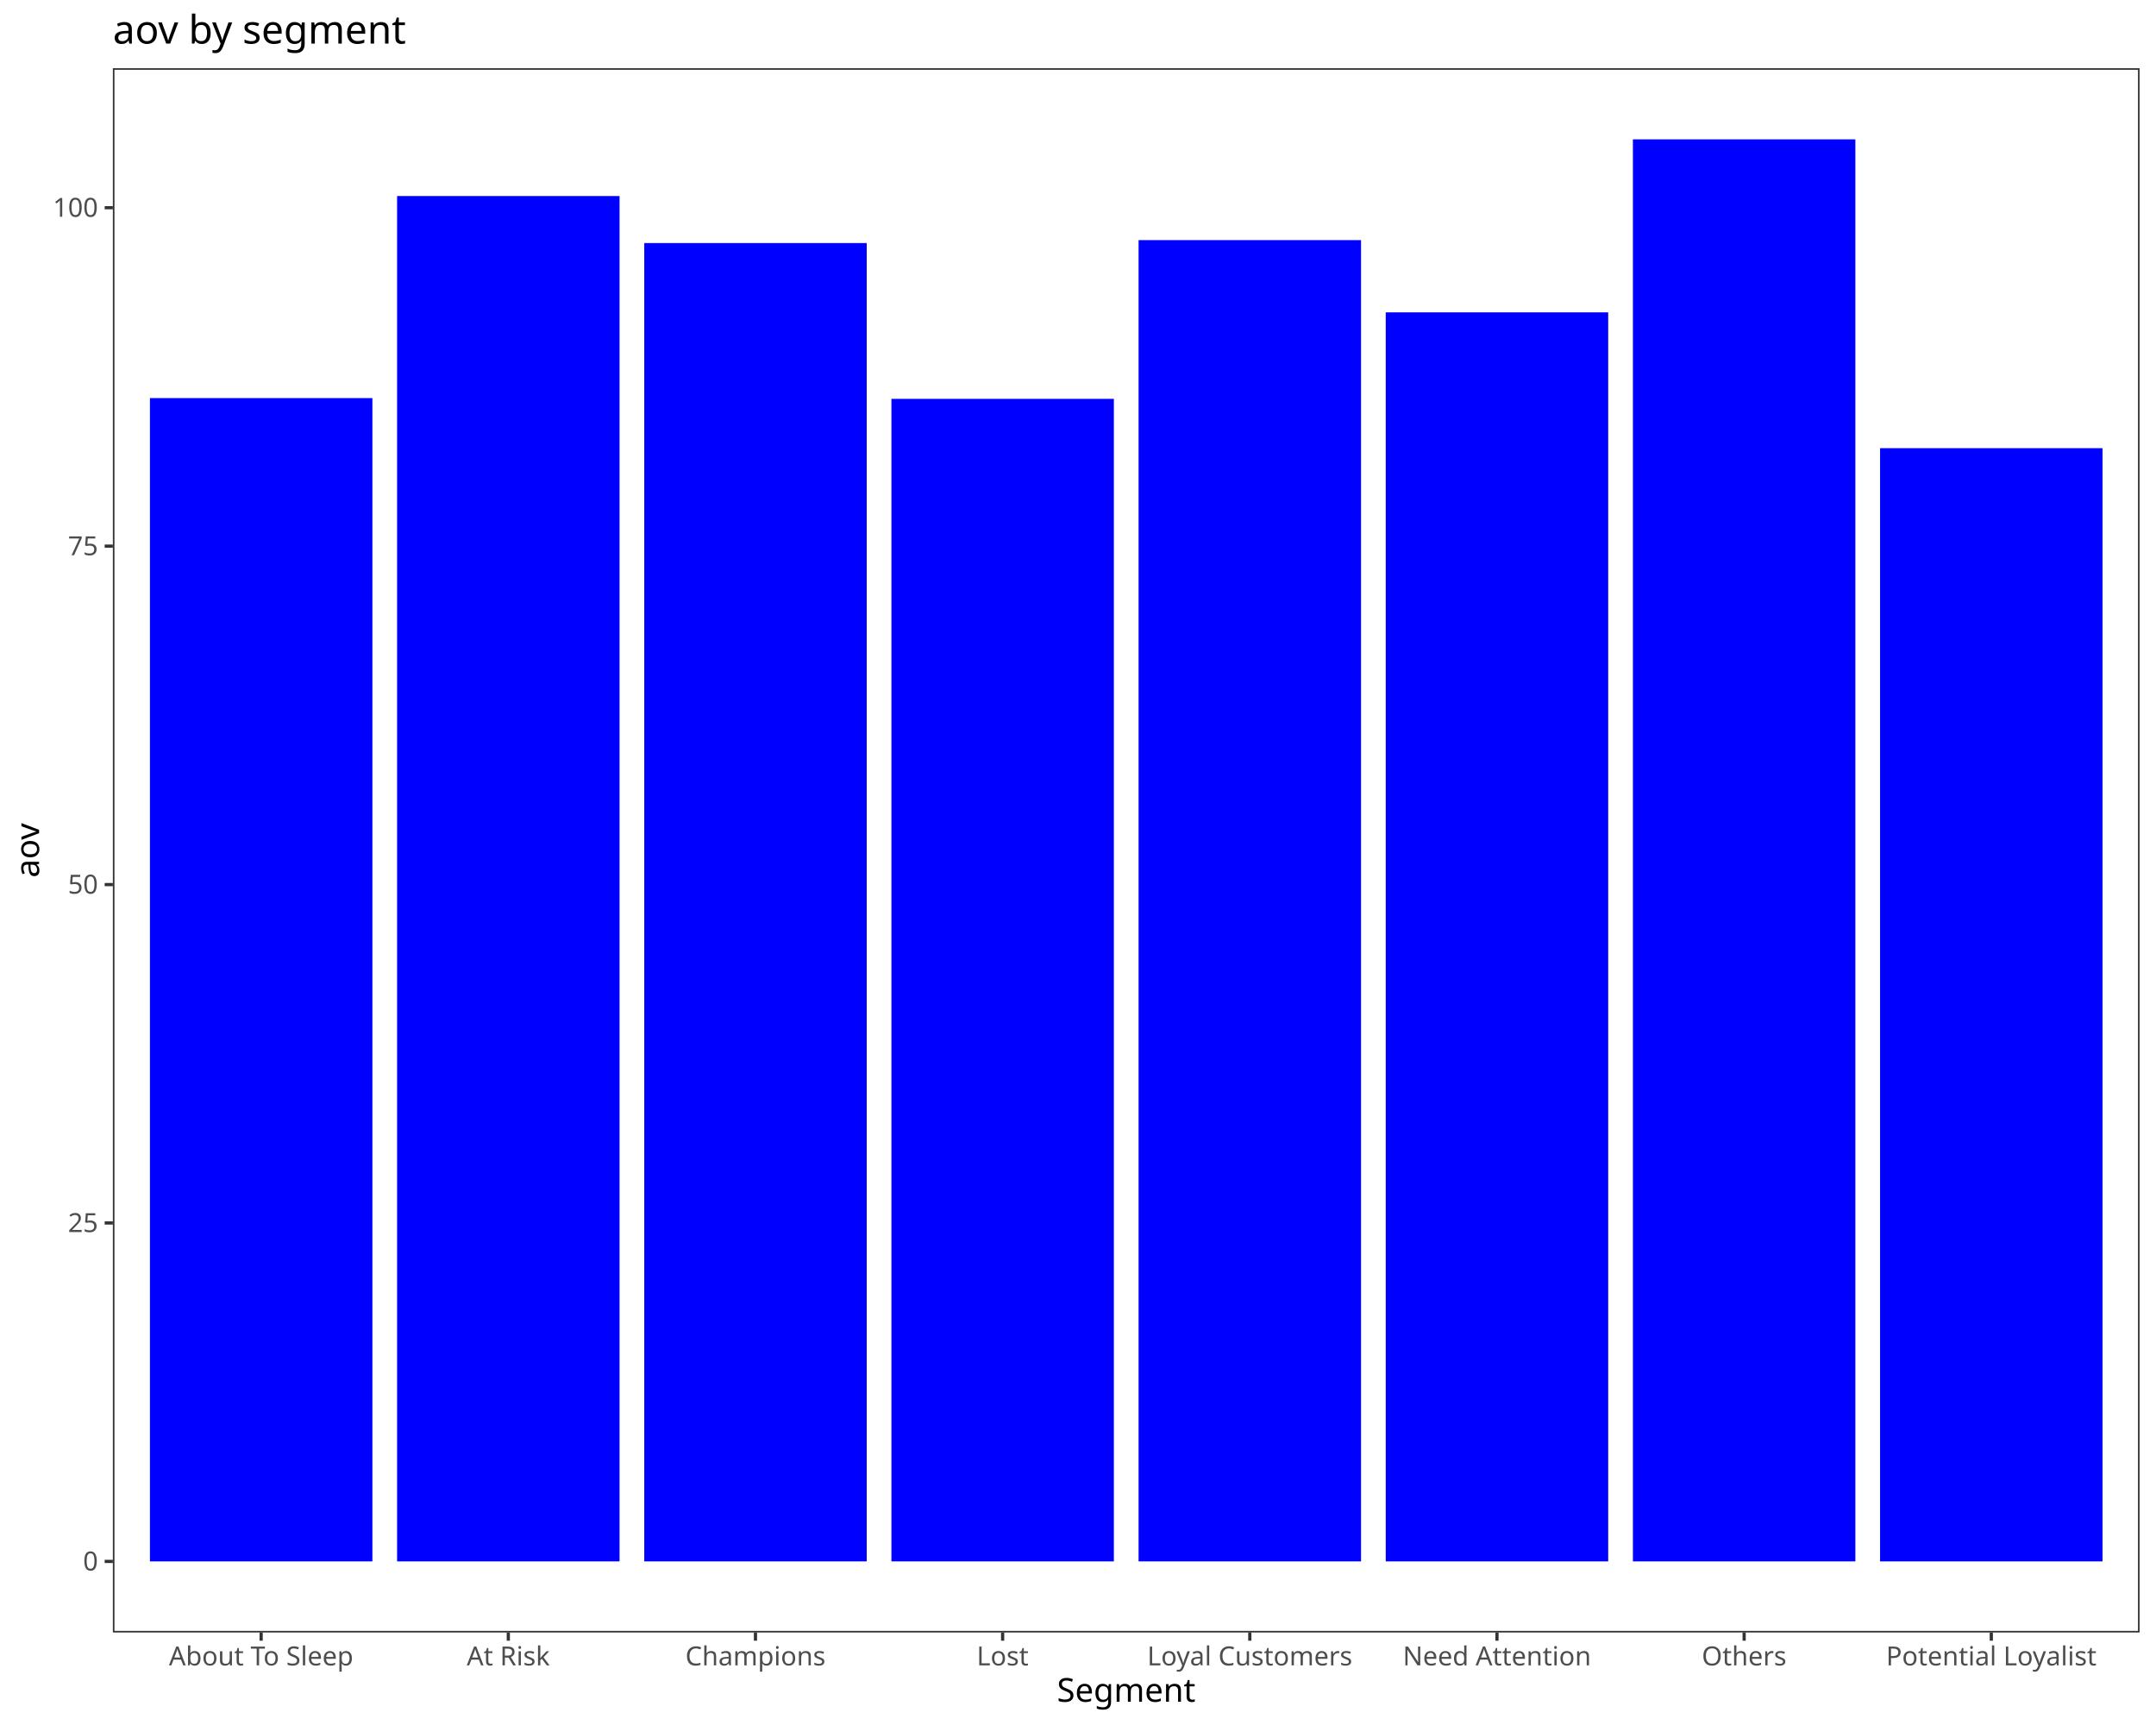
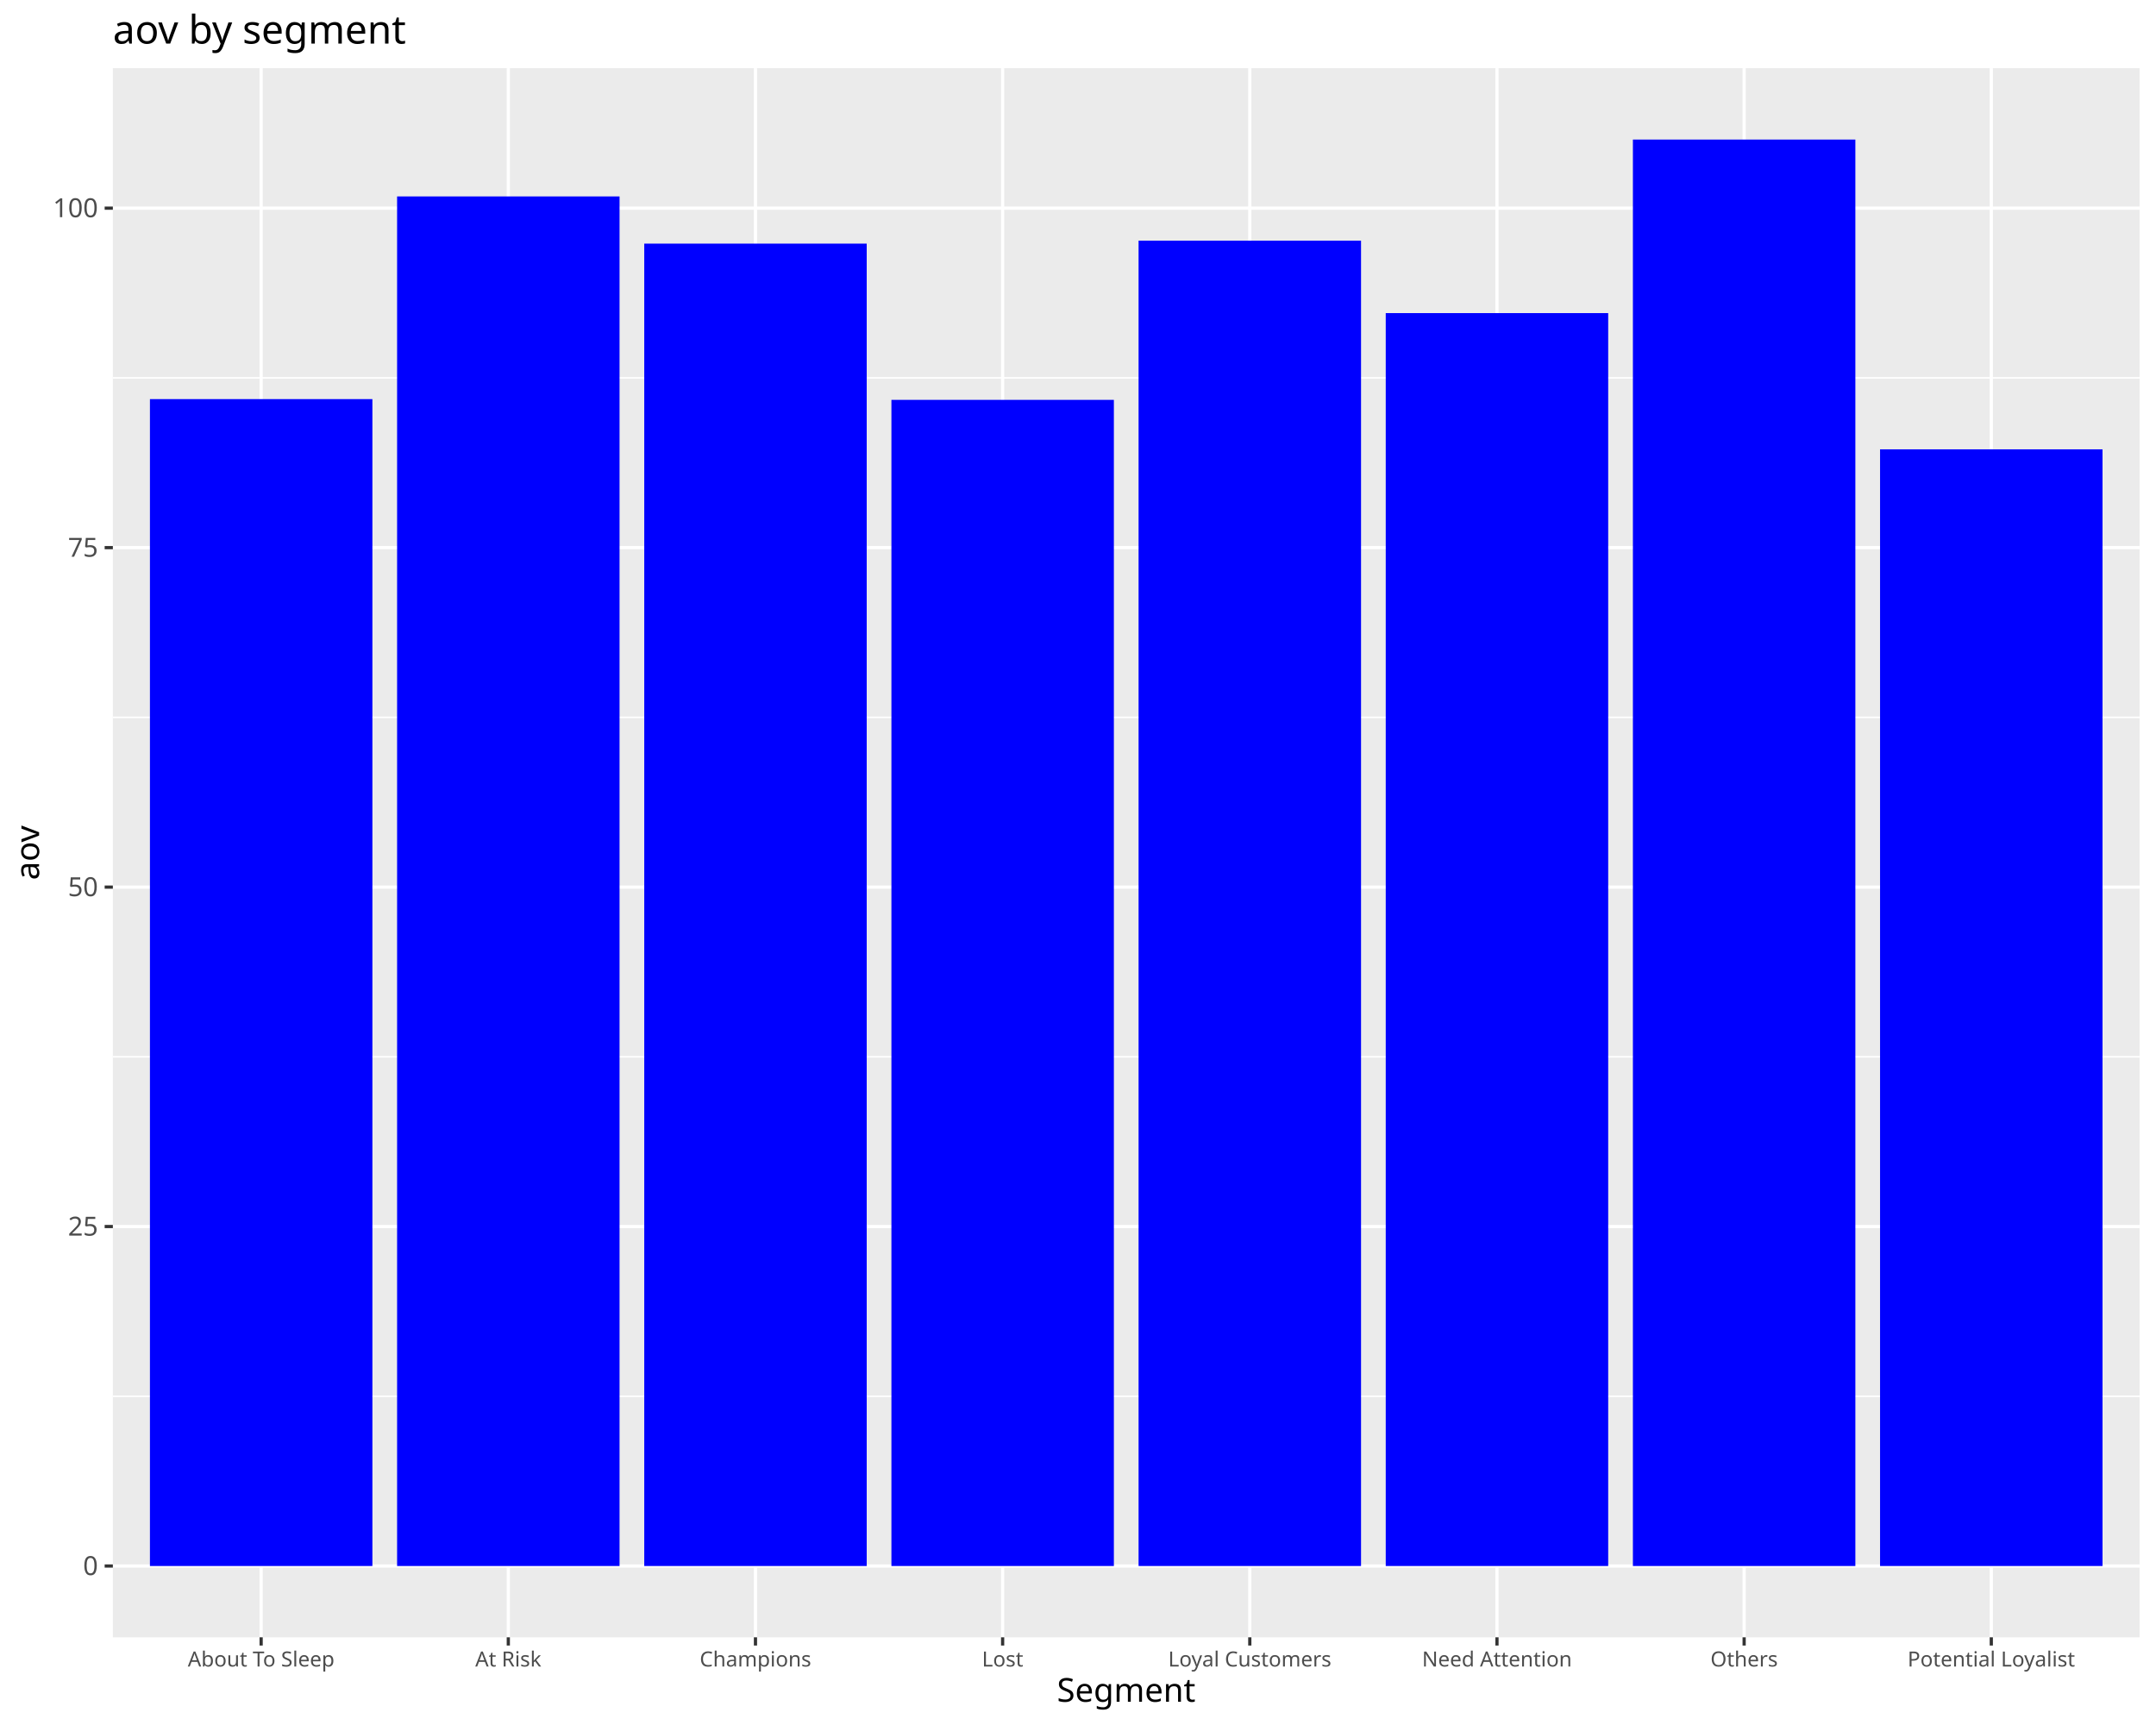
<svg xmlns="http://www.w3.org/2000/svg" class="svglite" data-engine-version="2.0" width="720.00pt" height="576.00pt" viewBox="0 0 720.00 576.00">
  <defs>
    <style type="text/css">
    .svglite line, .svglite polyline, .svglite polygon, .svglite path, .svglite rect, .svglite circle {
      fill: none;
      stroke: #000000;
      stroke-linecap: round;
      stroke-linejoin: round;
      stroke-miterlimit: 10.00;
    }
  </style>
  </defs>
  <rect width="100%" height="100%" style="stroke: none; fill: #FFFFFF;" />
  <defs>
    <clipPath id="cpMC4wMHw3MjAuMDB8MC4wMHw1NzYuMDA=">
      <rect x="0.00" y="0.00" width="720.00" height="576.00" />
    </clipPath>
  </defs>
  <g clip-path="url(#cpMC4wMHw3MjAuMDB8MC4wMHw1NzYuMDA=)">
    <rect x="0.00" y="0.00" width="720.00" height="576.00" style="stroke-width: 1.07; stroke: #FFFFFF; fill: #FFFFFF;" />
  </g>
  <defs>
-     <clipPath id="cpMzcuNjl8NzE0LjUyfDIyLjc4fDU0NS4xMQ==">
-       <rect x="37.69" y="22.78" width="676.83" height="522.33" />
+     <clipPath id="cpMzcuNjl8NzE0LjUyfDIyLjc4fDU0Ni43Mg==">
+       <rect x="37.69" y="22.78" width="676.83" height="523.94" />
    </clipPath>
  </defs>
-   <g clip-path="url(#cpMzcuNjl8NzE0LjUyfDIyLjc4fDU0NS4xMQ==)">
-     <rect x="37.69" y="22.78" width="676.83" height="522.33" style="stroke-width: 1.07; stroke: none; fill: #FFFFFF;" />
-     <rect x="50.07" y="132.93" width="74.29" height="388.44" style="stroke-width: 1.07; stroke: none; stroke-linecap: square; stroke-linejoin: miter; fill: #0000FF;" />
-     <rect x="132.61" y="65.46" width="74.29" height="455.91" style="stroke-width: 1.07; stroke: none; stroke-linecap: square; stroke-linejoin: miter; fill: #0000FF;" />
-     <rect x="215.15" y="81.16" width="74.29" height="440.21" style="stroke-width: 1.07; stroke: none; stroke-linecap: square; stroke-linejoin: miter; fill: #0000FF;" />
-     <rect x="297.69" y="133.18" width="74.29" height="388.19" style="stroke-width: 1.07; stroke: none; stroke-linecap: square; stroke-linejoin: miter; fill: #0000FF;" />
-     <rect x="380.23" y="80.18" width="74.29" height="441.19" style="stroke-width: 1.07; stroke: none; stroke-linecap: square; stroke-linejoin: miter; fill: #0000FF;" />
-     <rect x="462.77" y="104.30" width="74.29" height="417.07" style="stroke-width: 1.07; stroke: none; stroke-linecap: square; stroke-linejoin: miter; fill: #0000FF;" />
-     <rect x="545.31" y="46.53" width="74.29" height="474.84" style="stroke-width: 1.07; stroke: none; stroke-linecap: square; stroke-linejoin: miter; fill: #0000FF;" />
-     <rect x="627.85" y="149.65" width="74.29" height="371.72" style="stroke-width: 1.07; stroke: none; stroke-linecap: square; stroke-linejoin: miter; fill: #0000FF;" />
-     <rect x="37.69" y="22.78" width="676.83" height="522.33" style="stroke-width: 1.07; stroke: #333333;" />
+   <g clip-path="url(#cpMzcuNjl8NzE0LjUyfDIyLjc4fDU0Ni43Mg==)">
+     <rect x="37.69" y="22.78" width="676.83" height="523.94" style="stroke-width: 1.07; stroke: none; fill: #EBEBEB;" />
+     <polyline points="37.69,466.23 714.52,466.23 " style="stroke-width: 0.53; stroke: #FFFFFF; stroke-linecap: butt;" />
+     <polyline points="37.69,352.88 714.52,352.88 " style="stroke-width: 0.53; stroke: #FFFFFF; stroke-linecap: butt;" />
+     <polyline points="37.69,239.53 714.52,239.53 " style="stroke-width: 0.53; stroke: #FFFFFF; stroke-linecap: butt;" />
+     <polyline points="37.69,126.18 714.52,126.18 " style="stroke-width: 0.53; stroke: #FFFFFF; stroke-linecap: butt;" />
+     <polyline points="37.69,522.91 714.52,522.91 " style="stroke-width: 1.07; stroke: #FFFFFF; stroke-linecap: butt;" />
+     <polyline points="37.69,409.56 714.52,409.56 " style="stroke-width: 1.07; stroke: #FFFFFF; stroke-linecap: butt;" />
+     <polyline points="37.69,296.21 714.52,296.21 " style="stroke-width: 1.07; stroke: #FFFFFF; stroke-linecap: butt;" />
+     <polyline points="37.69,182.86 714.52,182.86 " style="stroke-width: 1.07; stroke: #FFFFFF; stroke-linecap: butt;" />
+     <polyline points="37.69,69.51 714.52,69.51 " style="stroke-width: 1.07; stroke: #FFFFFF; stroke-linecap: butt;" />
+     <polyline points="87.21,546.72 87.21,22.78 " style="stroke-width: 1.07; stroke: #FFFFFF; stroke-linecap: butt;" />
+     <polyline points="169.75,546.72 169.75,22.78 " style="stroke-width: 1.07; stroke: #FFFFFF; stroke-linecap: butt;" />
+     <polyline points="252.29,546.72 252.29,22.78 " style="stroke-width: 1.07; stroke: #FFFFFF; stroke-linecap: butt;" />
+     <polyline points="334.83,546.72 334.83,22.78 " style="stroke-width: 1.07; stroke: #FFFFFF; stroke-linecap: butt;" />
+     <polyline points="417.37,546.72 417.37,22.78 " style="stroke-width: 1.07; stroke: #FFFFFF; stroke-linecap: butt;" />
+     <polyline points="499.92,546.72 499.92,22.78 " style="stroke-width: 1.07; stroke: #FFFFFF; stroke-linecap: butt;" />
+     <polyline points="582.46,546.72 582.46,22.78 " style="stroke-width: 1.07; stroke: #FFFFFF; stroke-linecap: butt;" />
+     <polyline points="665.00,546.72 665.00,22.78 " style="stroke-width: 1.07; stroke: #FFFFFF; stroke-linecap: butt;" />
+     <rect x="50.07" y="133.27" width="74.29" height="389.64" style="stroke-width: 1.07; stroke: none; stroke-linecap: square; stroke-linejoin: miter; fill: #0000FF;" />
+     <rect x="132.61" y="65.59" width="74.29" height="457.32" style="stroke-width: 1.07; stroke: none; stroke-linecap: square; stroke-linejoin: miter; fill: #0000FF;" />
+     <rect x="215.15" y="81.35" width="74.29" height="441.56" style="stroke-width: 1.07; stroke: none; stroke-linecap: square; stroke-linejoin: miter; fill: #0000FF;" />
+     <rect x="297.69" y="133.52" width="74.29" height="389.39" style="stroke-width: 1.07; stroke: none; stroke-linecap: square; stroke-linejoin: miter; fill: #0000FF;" />
+     <rect x="380.23" y="80.36" width="74.29" height="442.55" style="stroke-width: 1.07; stroke: none; stroke-linecap: square; stroke-linejoin: miter; fill: #0000FF;" />
+     <rect x="462.77" y="104.55" width="74.29" height="418.36" style="stroke-width: 1.07; stroke: none; stroke-linecap: square; stroke-linejoin: miter; fill: #0000FF;" />
+     <rect x="545.31" y="46.60" width="74.29" height="476.31" style="stroke-width: 1.07; stroke: none; stroke-linecap: square; stroke-linejoin: miter; fill: #0000FF;" />
+     <rect x="627.85" y="150.04" width="74.29" height="372.87" style="stroke-width: 1.07; stroke: none; stroke-linecap: square; stroke-linejoin: miter; fill: #0000FF;" />
  </g>
  <g clip-path="url(#cpMC4wMHw3MjAuMDB8MC4wMHw1NzYuMDA=)">
-     <text x="32.76" y="524.40" text-anchor="end" style="font-size: 8.80px; fill: #4D4D4D; font-family: sans;" textLength="4.89px" lengthAdjust="spacingAndGlyphs">0</text>
-     <text x="32.76" y="411.40" text-anchor="end" style="font-size: 8.80px; fill: #4D4D4D; font-family: sans;" textLength="9.79px" lengthAdjust="spacingAndGlyphs">25</text>
-     <text x="32.76" y="298.39" text-anchor="end" style="font-size: 8.80px; fill: #4D4D4D; font-family: sans;" textLength="9.79px" lengthAdjust="spacingAndGlyphs">50</text>
-     <text x="32.76" y="185.39" text-anchor="end" style="font-size: 8.80px; fill: #4D4D4D; font-family: sans;" textLength="9.79px" lengthAdjust="spacingAndGlyphs">75</text>
-     <text x="32.76" y="72.39" text-anchor="end" style="font-size: 8.80px; fill: #4D4D4D; font-family: sans;" textLength="14.68px" lengthAdjust="spacingAndGlyphs">100</text>
-     <polyline points="34.95,521.37 37.69,521.37 " style="stroke-width: 1.07; stroke: #333333; stroke-linecap: butt;" />
-     <polyline points="34.95,408.37 37.69,408.37 " style="stroke-width: 1.07; stroke: #333333; stroke-linecap: butt;" />
-     <polyline points="34.95,295.37 37.69,295.37 " style="stroke-width: 1.07; stroke: #333333; stroke-linecap: butt;" />
-     <polyline points="34.95,182.36 37.69,182.36 " style="stroke-width: 1.07; stroke: #333333; stroke-linecap: butt;" />
-     <polyline points="34.95,69.36 37.69,69.36 " style="stroke-width: 1.07; stroke: #333333; stroke-linecap: butt;" />
-     <polyline points="87.21,547.85 87.21,545.11 " style="stroke-width: 1.07; stroke: #333333; stroke-linecap: butt;" />
-     <polyline points="169.75,547.85 169.75,545.11 " style="stroke-width: 1.07; stroke: #333333; stroke-linecap: butt;" />
-     <polyline points="252.29,547.85 252.29,545.11 " style="stroke-width: 1.07; stroke: #333333; stroke-linecap: butt;" />
-     <polyline points="334.83,547.85 334.83,545.11 " style="stroke-width: 1.07; stroke: #333333; stroke-linecap: butt;" />
-     <polyline points="417.37,547.85 417.37,545.11 " style="stroke-width: 1.07; stroke: #333333; stroke-linecap: butt;" />
-     <polyline points="499.92,547.85 499.92,545.11 " style="stroke-width: 1.07; stroke: #333333; stroke-linecap: butt;" />
-     <polyline points="582.46,547.85 582.46,545.11 " style="stroke-width: 1.07; stroke: #333333; stroke-linecap: butt;" />
-     <polyline points="665.00,547.85 665.00,545.11 " style="stroke-width: 1.07; stroke: #333333; stroke-linecap: butt;" />
-     <text x="87.21" y="556.10" text-anchor="middle" style="font-size: 8.80px; fill: #4D4D4D; font-family: sans;" textLength="60.67px" lengthAdjust="spacingAndGlyphs">About To Sleep</text>
-     <text x="169.75" y="556.10" text-anchor="middle" style="font-size: 8.80px; fill: #4D4D4D; font-family: sans;" textLength="27.88px" lengthAdjust="spacingAndGlyphs">At Risk</text>
-     <text x="252.29" y="556.10" text-anchor="middle" style="font-size: 8.80px; fill: #4D4D4D; font-family: sans;" textLength="44.52px" lengthAdjust="spacingAndGlyphs">Champions</text>
-     <text x="334.83" y="556.10" text-anchor="middle" style="font-size: 8.80px; fill: #4D4D4D; font-family: sans;" textLength="16.64px" lengthAdjust="spacingAndGlyphs">Lost</text>
-     <text x="417.37" y="556.10" text-anchor="middle" style="font-size: 8.80px; fill: #4D4D4D; font-family: sans;" textLength="66.04px" lengthAdjust="spacingAndGlyphs">Loyal Customers</text>
-     <text x="499.92" y="556.10" text-anchor="middle" style="font-size: 8.80px; fill: #4D4D4D; font-family: sans;" textLength="58.22px" lengthAdjust="spacingAndGlyphs">Need Attention</text>
-     <text x="582.46" y="556.10" text-anchor="middle" style="font-size: 8.80px; fill: #4D4D4D; font-family: sans;" textLength="26.42px" lengthAdjust="spacingAndGlyphs">Others</text>
-     <text x="665.00" y="556.10" text-anchor="middle" style="font-size: 8.80px; fill: #4D4D4D; font-family: sans;" textLength="66.53px" lengthAdjust="spacingAndGlyphs">Potential Loyalist</text>
+     <text x="32.76" y="525.94" text-anchor="end" style="font-size: 8.80px; fill: #4D4D4D; font-family: sans;" textLength="4.89px" lengthAdjust="spacingAndGlyphs">0</text>
+     <text x="32.76" y="412.59" text-anchor="end" style="font-size: 8.80px; fill: #4D4D4D; font-family: sans;" textLength="9.79px" lengthAdjust="spacingAndGlyphs">25</text>
+     <text x="32.76" y="299.24" text-anchor="end" style="font-size: 8.80px; fill: #4D4D4D; font-family: sans;" textLength="9.79px" lengthAdjust="spacingAndGlyphs">50</text>
+     <text x="32.76" y="185.89" text-anchor="end" style="font-size: 8.80px; fill: #4D4D4D; font-family: sans;" textLength="9.79px" lengthAdjust="spacingAndGlyphs">75</text>
+     <text x="32.76" y="72.53" text-anchor="end" style="font-size: 8.80px; fill: #4D4D4D; font-family: sans;" textLength="14.68px" lengthAdjust="spacingAndGlyphs">100</text>
+     <polyline points="34.95,522.91 37.69,522.91 " style="stroke-width: 1.07; stroke: #333333; stroke-linecap: butt;" />
+     <polyline points="34.95,409.56 37.69,409.56 " style="stroke-width: 1.07; stroke: #333333; stroke-linecap: butt;" />
+     <polyline points="34.95,296.21 37.69,296.21 " style="stroke-width: 1.07; stroke: #333333; stroke-linecap: butt;" />
+     <polyline points="34.95,182.86 37.69,182.86 " style="stroke-width: 1.07; stroke: #333333; stroke-linecap: butt;" />
+     <polyline points="34.95,69.51 37.69,69.51 " style="stroke-width: 1.07; stroke: #333333; stroke-linecap: butt;" />
+     <polyline points="87.21,549.46 87.21,546.72 " style="stroke-width: 1.07; stroke: #333333; stroke-linecap: butt;" />
+     <polyline points="169.75,549.46 169.75,546.72 " style="stroke-width: 1.07; stroke: #333333; stroke-linecap: butt;" />
+     <polyline points="252.29,549.46 252.29,546.72 " style="stroke-width: 1.07; stroke: #333333; stroke-linecap: butt;" />
+     <polyline points="334.83,549.46 334.83,546.72 " style="stroke-width: 1.07; stroke: #333333; stroke-linecap: butt;" />
+     <polyline points="417.37,549.46 417.37,546.72 " style="stroke-width: 1.07; stroke: #333333; stroke-linecap: butt;" />
+     <polyline points="499.92,549.46 499.92,546.72 " style="stroke-width: 1.07; stroke: #333333; stroke-linecap: butt;" />
+     <polyline points="582.46,549.46 582.46,546.72 " style="stroke-width: 1.07; stroke: #333333; stroke-linecap: butt;" />
+     <polyline points="665.00,549.46 665.00,546.72 " style="stroke-width: 1.07; stroke: #333333; stroke-linecap: butt;" />
+     <text x="87.21" y="556.47" text-anchor="middle" style="font-size: 7.00px; fill: #4D4D4D; font-family: sans;" textLength="48.26px" lengthAdjust="spacingAndGlyphs">About To Sleep</text>
+     <text x="169.75" y="556.47" text-anchor="middle" style="font-size: 7.00px; fill: #4D4D4D; font-family: sans;" textLength="22.18px" lengthAdjust="spacingAndGlyphs">At Risk</text>
+     <text x="252.29" y="556.47" text-anchor="middle" style="font-size: 7.00px; fill: #4D4D4D; font-family: sans;" textLength="35.41px" lengthAdjust="spacingAndGlyphs">Champions</text>
+     <text x="334.83" y="556.47" text-anchor="middle" style="font-size: 7.00px; fill: #4D4D4D; font-family: sans;" textLength="13.23px" lengthAdjust="spacingAndGlyphs">Lost</text>
+     <text x="417.37" y="556.47" text-anchor="middle" style="font-size: 7.00px; fill: #4D4D4D; font-family: sans;" textLength="52.53px" lengthAdjust="spacingAndGlyphs">Loyal Customers</text>
+     <text x="499.92" y="556.47" text-anchor="middle" style="font-size: 7.00px; fill: #4D4D4D; font-family: sans;" textLength="46.31px" lengthAdjust="spacingAndGlyphs">Need Attention</text>
+     <text x="582.46" y="556.47" text-anchor="middle" style="font-size: 7.00px; fill: #4D4D4D; font-family: sans;" textLength="21.01px" lengthAdjust="spacingAndGlyphs">Others</text>
+     <text x="665.00" y="556.47" text-anchor="middle" style="font-size: 7.00px; fill: #4D4D4D; font-family: sans;" textLength="52.92px" lengthAdjust="spacingAndGlyphs">Potential Loyalist</text>
    <text x="376.10" y="568.24" text-anchor="middle" style="font-size: 11.00px; font-family: sans;" textLength="44.04px" lengthAdjust="spacingAndGlyphs">Segment</text>
-     <text transform="translate(13.05,283.95) rotate(-90)" text-anchor="middle" style="font-size: 11.00px; font-family: sans;" textLength="17.74px" lengthAdjust="spacingAndGlyphs">aov</text>
+     <text transform="translate(13.05,284.75) rotate(-90)" text-anchor="middle" style="font-size: 11.00px; font-family: sans;" textLength="17.74px" lengthAdjust="spacingAndGlyphs">aov</text>
    <text x="37.69" y="14.56" style="font-size: 13.20px; font-family: sans;" textLength="93.21px" lengthAdjust="spacingAndGlyphs">aov by segment</text>
  </g>
</svg>
